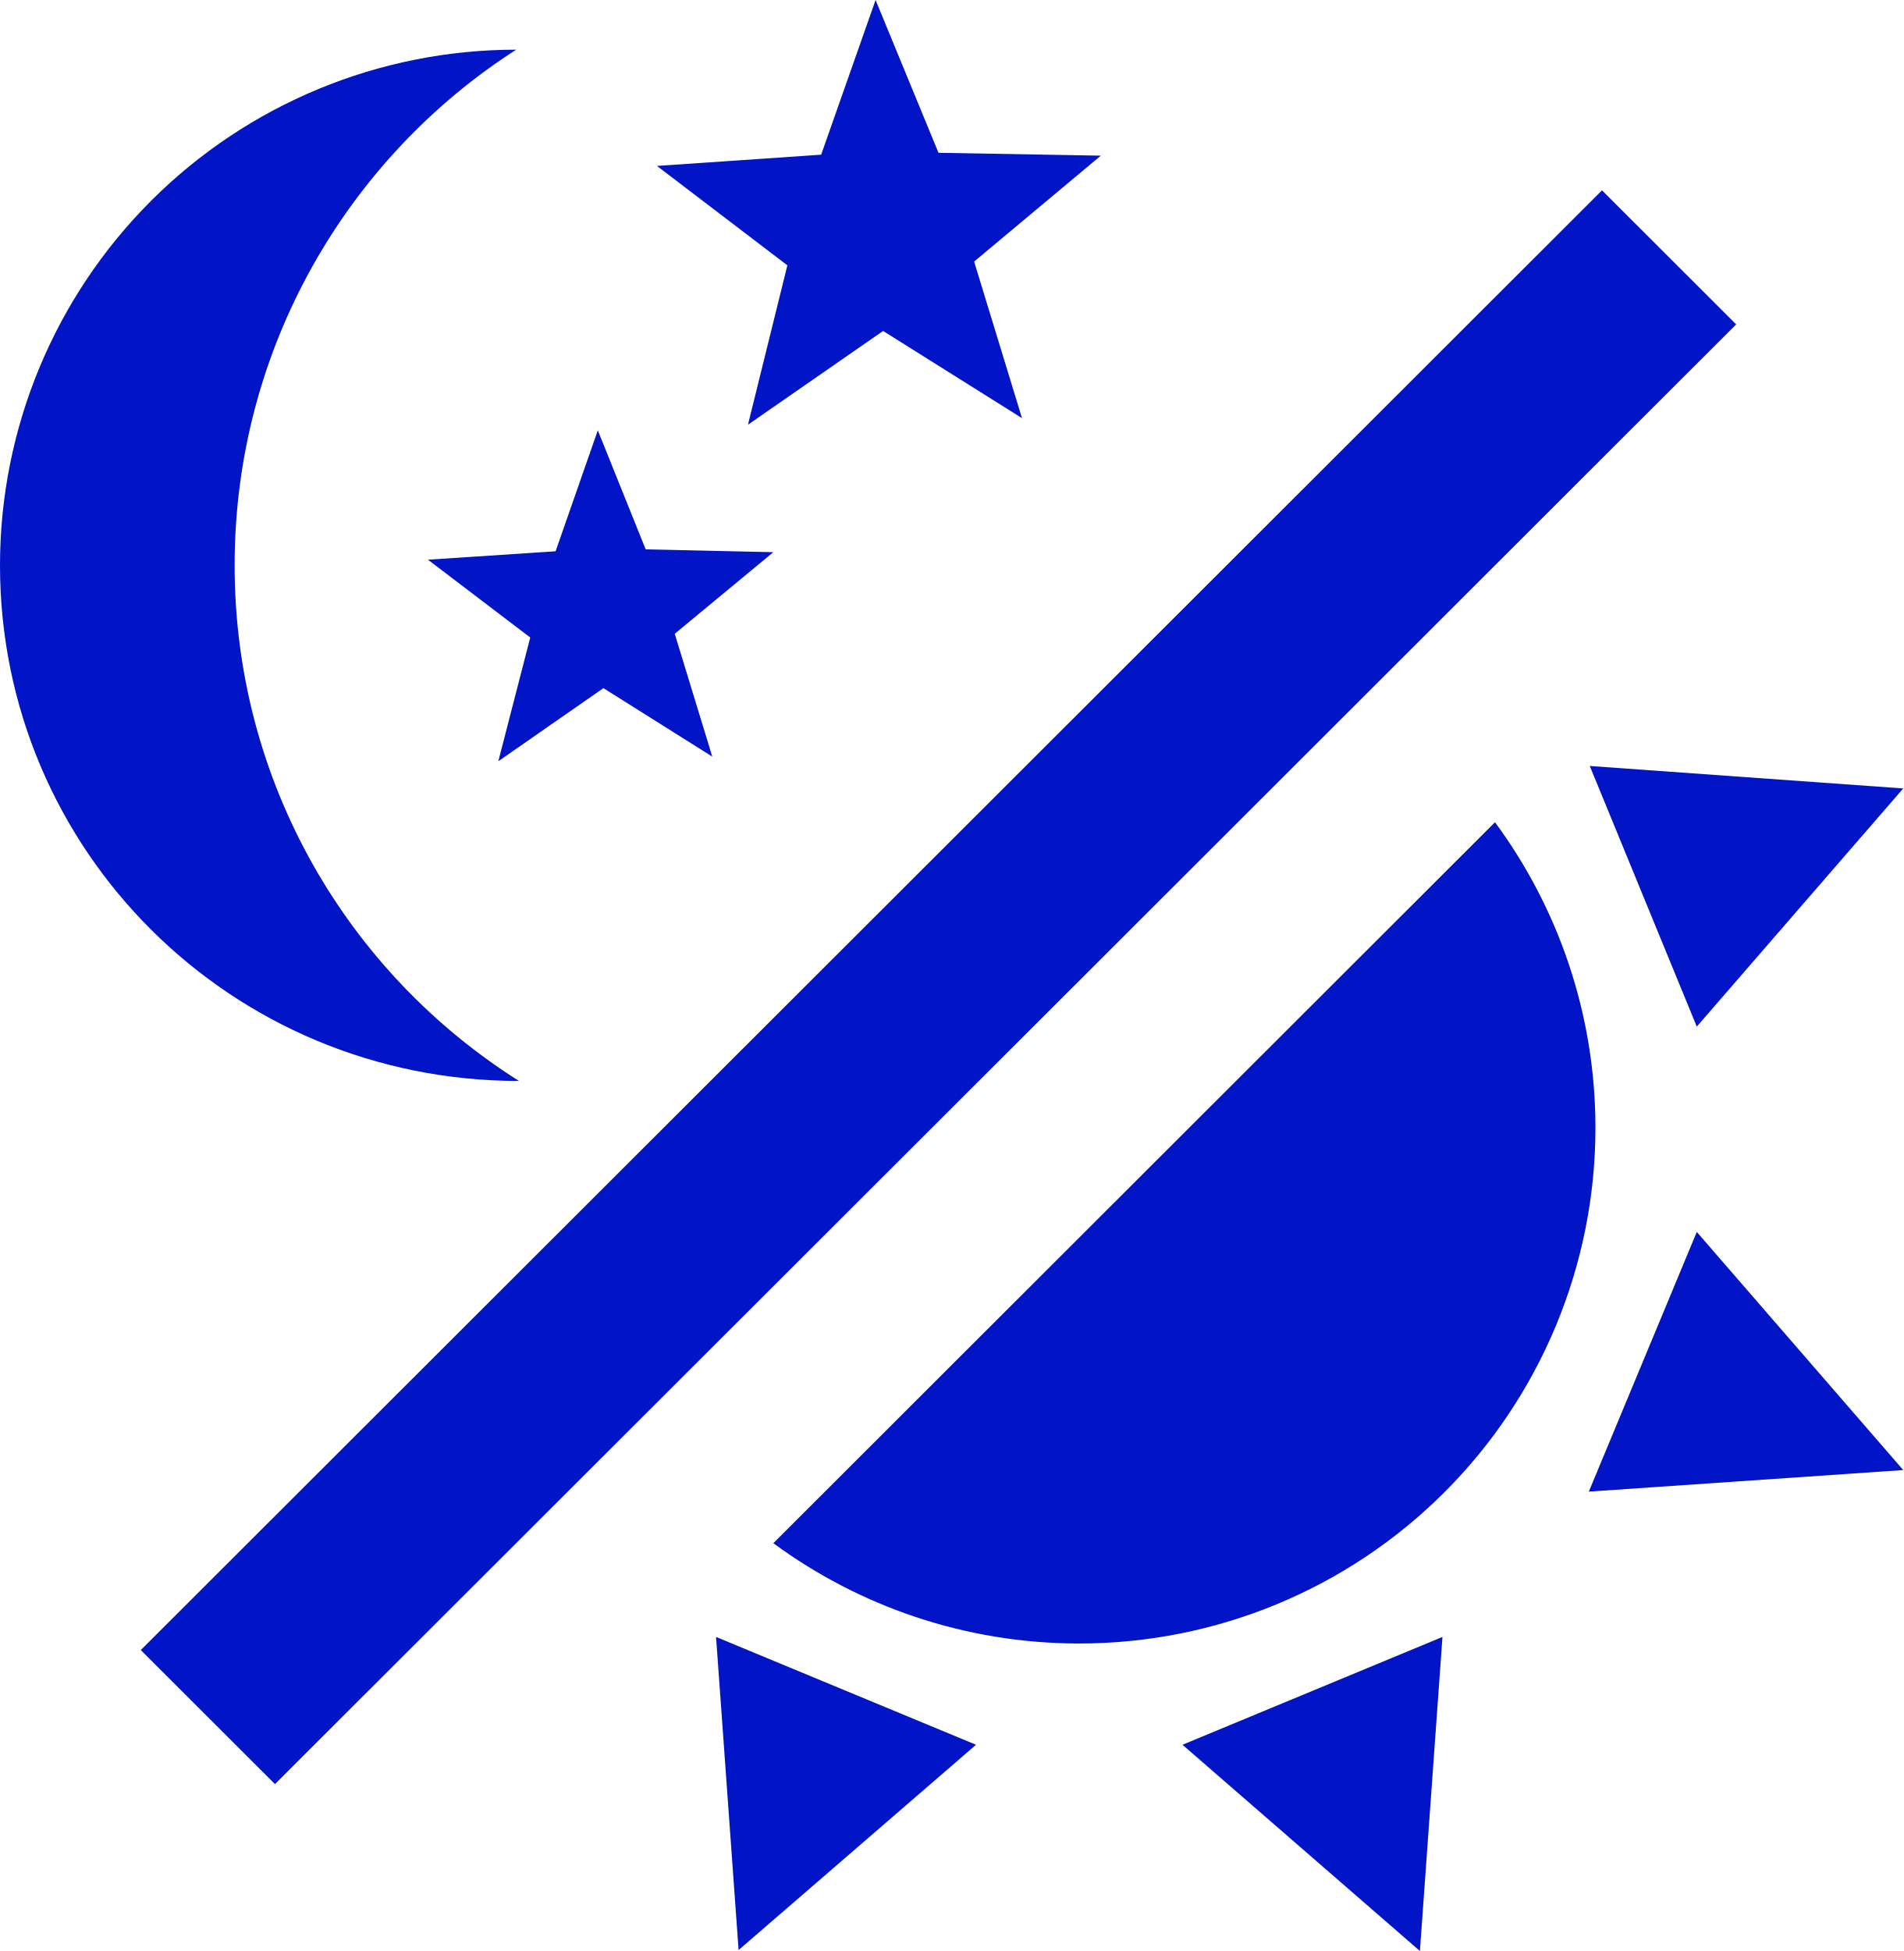
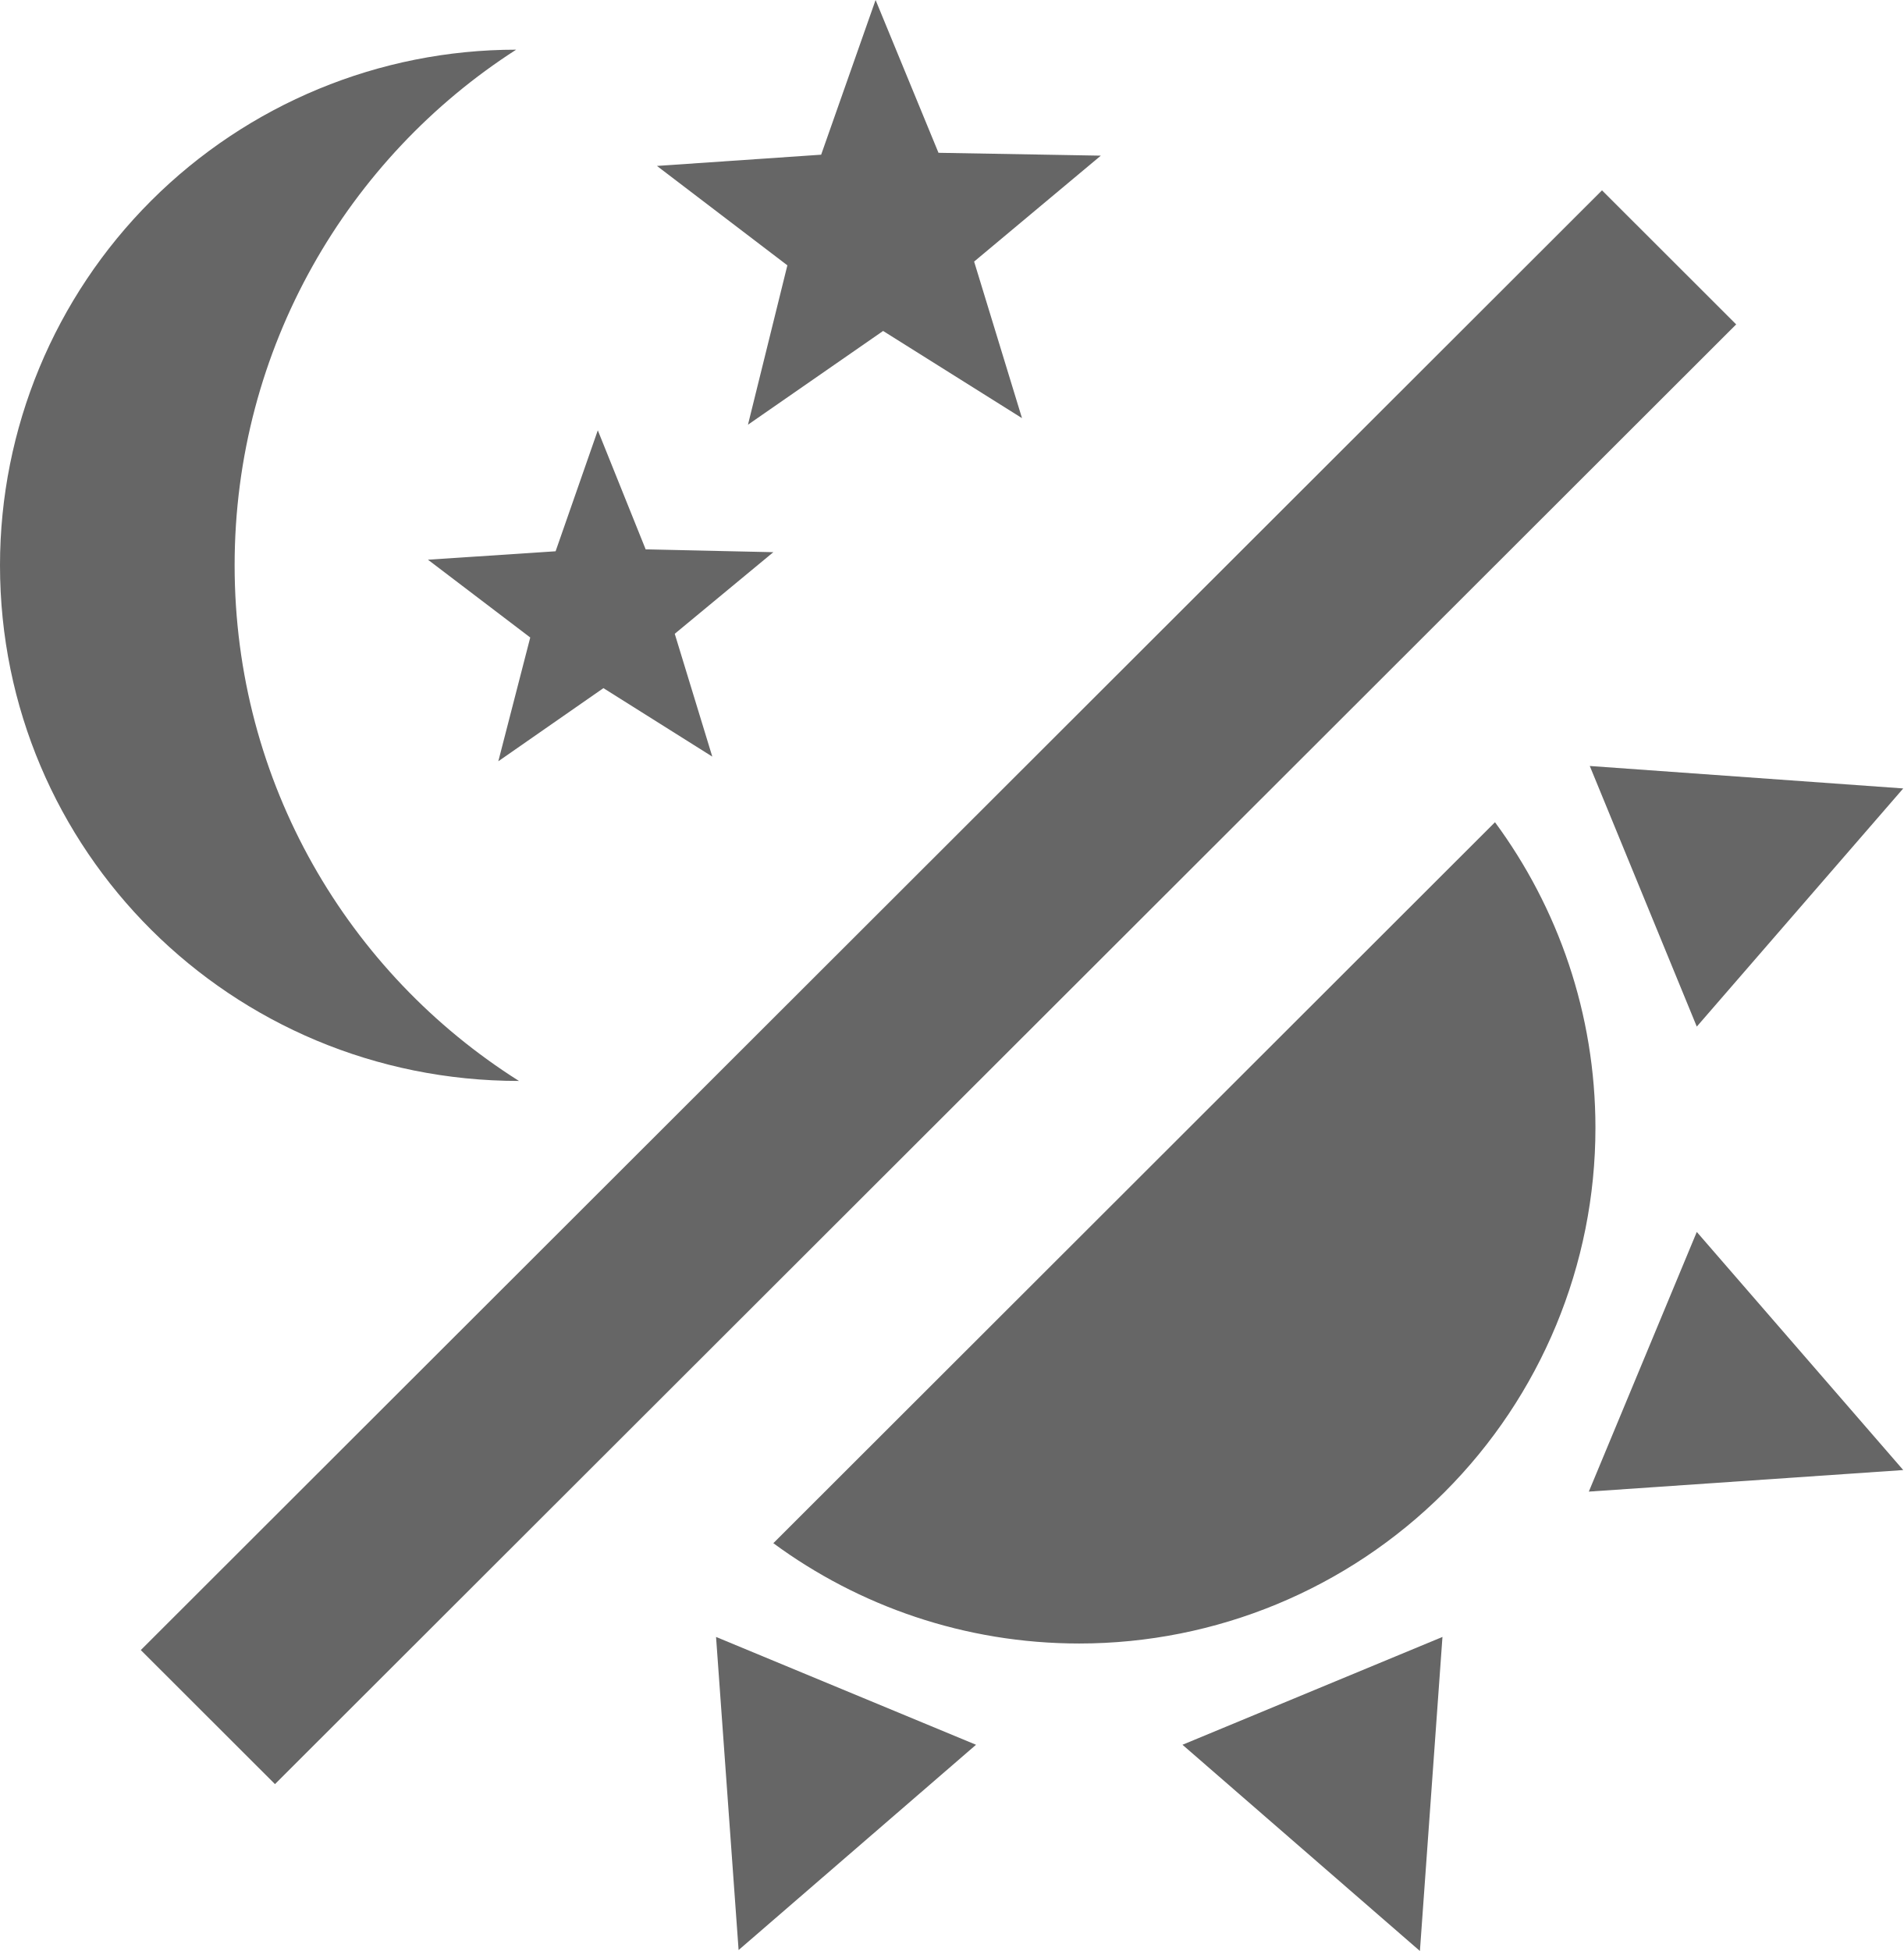
<svg xmlns="http://www.w3.org/2000/svg" width="40" height="41" viewBox="0 0 40 41" fill="none">
-   <path d="M10.848 1.044C7.318 3.31 4.931 7.309 4.931 11.88C4.931 16.451 7.318 20.451 10.907 22.716C4.852 22.716 0 17.87 0 11.88C0 9.006 1.143 6.25 3.177 4.218C5.212 2.186 7.971 1.044 10.848 1.044Z" fill="#0115C6" />
-   <path d="M14.97 15.9L12.682 14.461L10.473 15.998L11.144 13.397L8.994 11.762L11.677 11.585L12.564 9.043L13.57 11.545L16.253 11.604L14.181 13.319L14.97 15.9Z" fill="#0115C6" />
-   <path d="M21.479 8.787L18.56 6.955L15.72 8.925L16.548 5.576L13.807 3.487L17.258 3.251L18.402 0L19.724 3.211L23.136 3.271L20.473 5.497L21.479 8.787Z" fill="#0115C6" />
-   <path d="M33.669 4L36.489 6.817L5.779 37.493L2.959 34.676L33.669 4Z" fill="#0115C6" />
-   <path d="M33.531 23.702C33.531 26.576 32.388 29.332 30.353 31.364C28.319 33.396 25.559 34.538 22.682 34.538C20.276 34.538 18.047 33.75 16.253 32.43L31.42 17.279C32.742 19.072 33.531 21.298 33.531 23.702Z" fill="#0115C6" />
-   <path d="M33.392 31.346L35.661 25.889L40 30.893L33.392 31.346Z" fill="#0115C6" />
-   <path d="M35.661 21.574L33.412 16.097L40 16.569L35.661 21.574Z" fill="#0115C6" />
-   <path d="M24.852 36.666L30.316 34.4L29.842 41L24.852 36.666Z" fill="#0115C6" />
-   <path d="M15.049 34.4L20.513 36.666L15.523 40.98L15.049 34.4Z" fill="#0115C6" />
+   <path d="M10.848 1.044C7.318 3.31 4.931 7.309 4.931 11.88C4.931 16.451 7.318 20.451 10.907 22.716C4.852 22.716 0 17.87 0 11.88C0 9.006 1.143 6.25 3.177 4.218C5.212 2.186 7.971 1.044 10.848 1.044Z" fill="#666666" />
+   <path d="M14.97 15.9L12.682 14.461L10.473 15.998L11.144 13.397L8.994 11.762L11.677 11.585L12.564 9.043L13.57 11.545L16.253 11.604L14.181 13.319L14.97 15.9Z" fill="#666666" />
+   <path d="M21.479 8.787L18.56 6.955L15.72 8.925L16.548 5.576L13.807 3.487L17.258 3.251L18.402 0L19.724 3.211L23.136 3.271L20.473 5.497L21.479 8.787Z" fill="#666666" />
+   <path d="M33.669 4L36.489 6.817L5.779 37.493L2.959 34.676L33.669 4Z" fill="#666666" />
+   <path d="M33.531 23.702C33.531 26.576 32.388 29.332 30.353 31.364C28.319 33.396 25.559 34.538 22.682 34.538C20.276 34.538 18.047 33.75 16.253 32.43L31.42 17.279C32.742 19.072 33.531 21.298 33.531 23.702Z" fill="#666666" />
+   <path d="M33.392 31.346L35.661 25.889L40 30.893L33.392 31.346Z" fill="#666666" />
+   <path d="M35.661 21.574L33.412 16.097L40 16.569L35.661 21.574Z" fill="#666666" />
+   <path d="M24.852 36.666L30.316 34.4L29.842 41L24.852 36.666Z" fill="#666666" />
+   <path d="M15.049 34.4L20.513 36.666L15.523 40.98L15.049 34.4Z" fill="#666666" />
</svg>
